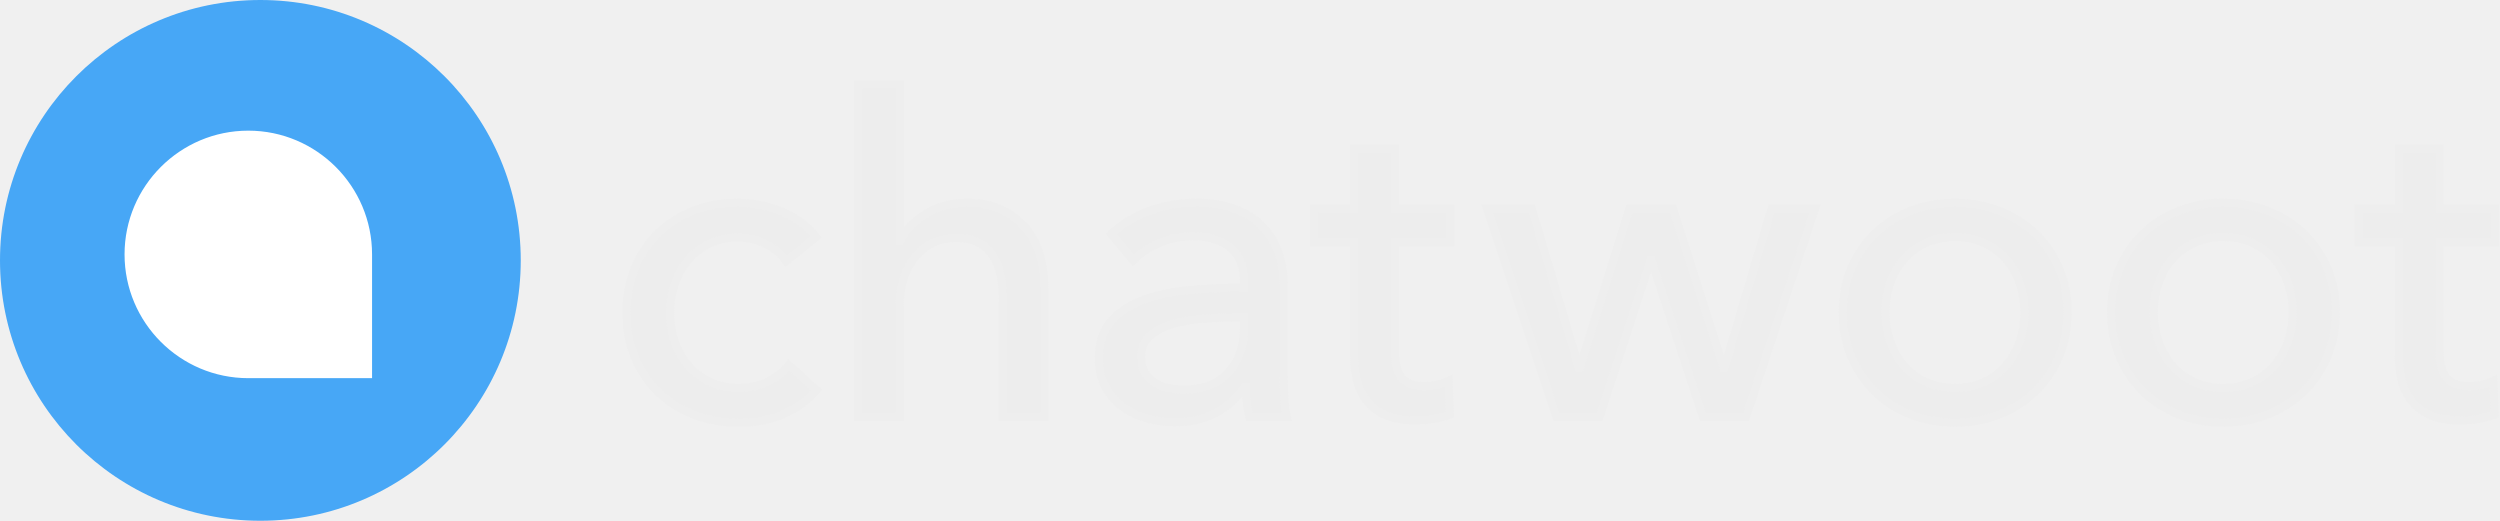
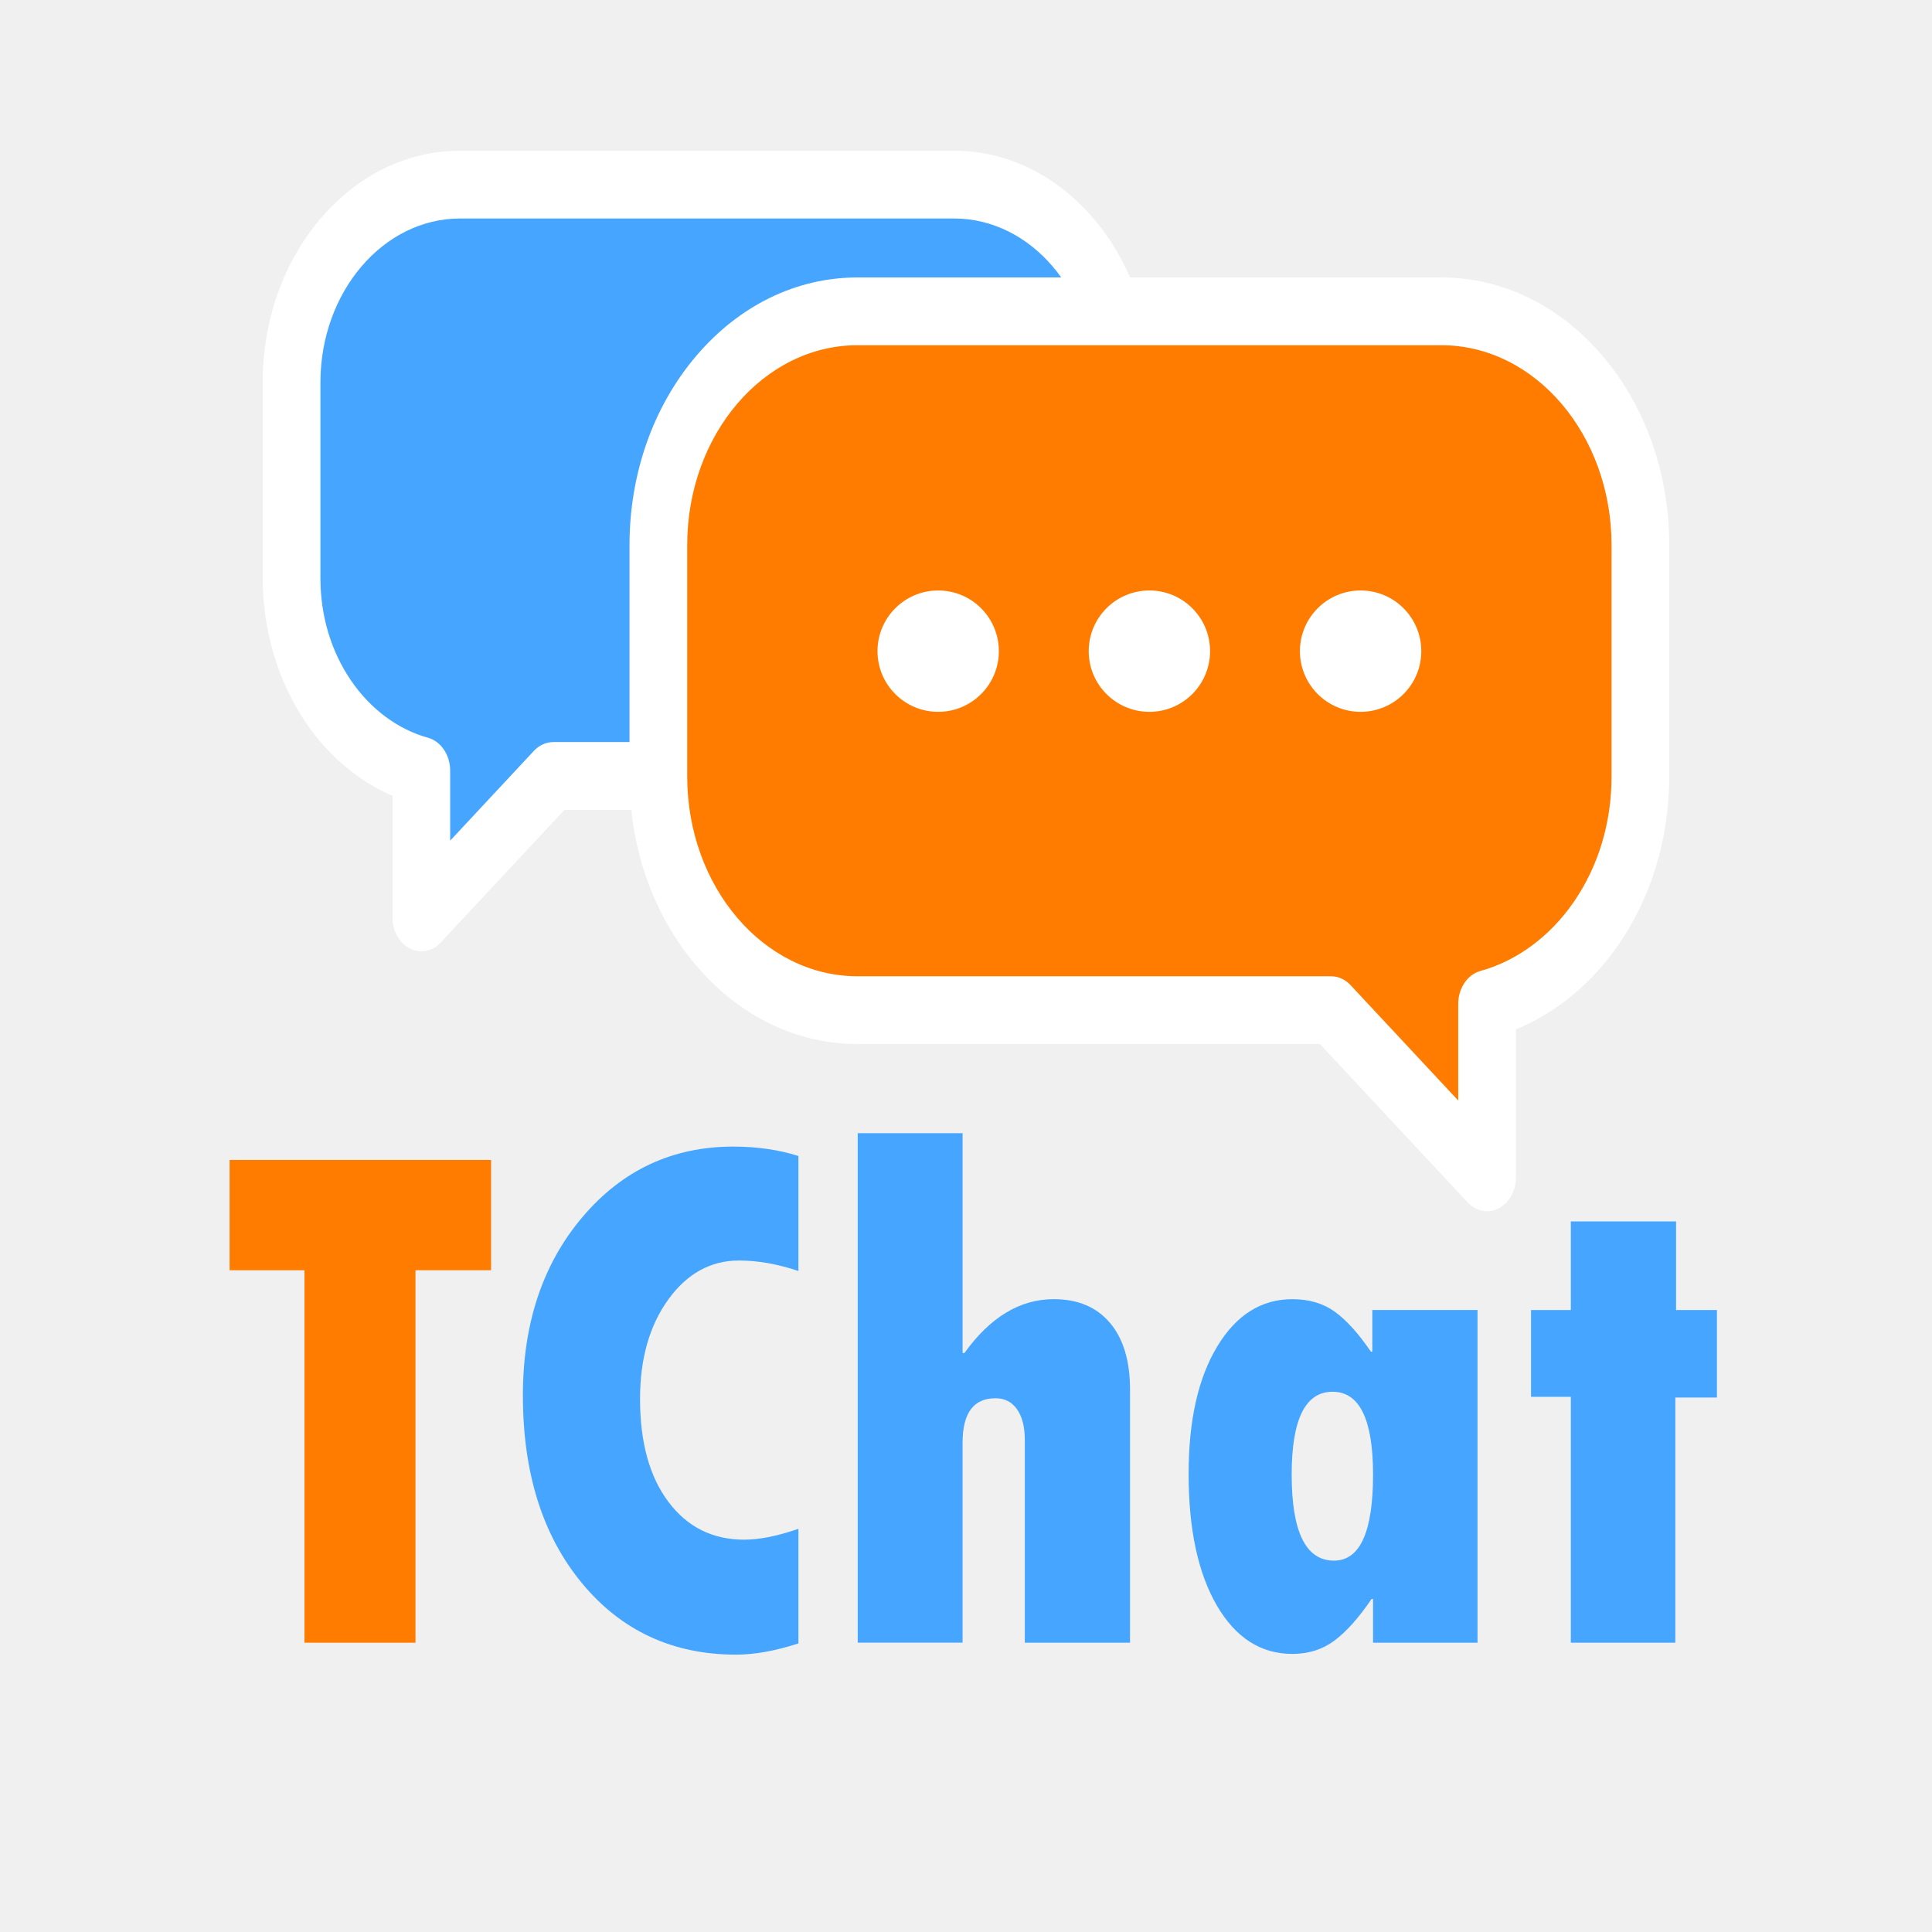
- <svg xmlns="http://www.w3.org/2000/svg" width="2458px" height="512px" viewBox="0 0 2458 512" version="1.1">
-   <g id="Page-1" stroke="none" stroke-width="1" fill="none" fill-rule="evenodd">
-     <g id="logo" fill-rule="nonzero">
-       <g id="woot-log">
-         <circle id="Oval" fill="#47A7F6" cx="256" cy="256" r="256" />
-         <path d="M362.808,368.808 L244.123,368.808 C178.699,368.808 125.457,315.562 125.457,250.122 C125.457,184.703 178.699,131.457 244.124,131.457 C309.565,131.457 362.808,184.703 362.808,250.122 L362.808,368.808 Z" id="Fill-1" stroke="#FFFFFF" stroke-width="6" fill="#FFFFFF" />
-       </g>
-       <path d="M772.982,256.848 C768.658,250.217 762.171,244.667 753.522,240.198 C744.872,235.73 735.647,233.495 725.844,233.495 C715.177,233.495 705.735,235.513 697.518,239.55 C689.302,243.586 682.31,248.992 676.544,255.767 C670.778,262.542 666.381,270.398 663.354,279.336 C660.327,288.273 658.813,297.643 658.813,307.446 C658.813,317.248 660.327,326.618 663.354,335.555 C666.381,344.493 670.778,352.349 676.544,359.124 C682.31,365.899 689.374,371.305 697.735,375.341 C706.095,379.378 715.609,381.396 726.277,381.396 C736.656,381.396 746.098,379.378 754.603,375.341 C763.108,371.305 770.099,365.827 775.577,358.908 L802.822,383.558 C794.173,393.649 783.361,401.505 770.387,407.127 C757.414,412.749 742.71,415.56 726.277,415.56 C710.42,415.56 695.789,412.965 682.382,407.776 C668.976,402.586 657.372,395.307 647.569,385.937 C637.767,376.567 630.055,365.251 624.433,351.989 C618.811,338.727 616,323.879 616,307.446 C616,291.3 618.739,276.597 624.217,263.335 C629.695,250.073 637.335,238.685 647.137,229.171 C656.939,219.657 668.544,212.305 681.95,207.115 C695.356,201.926 709.843,199.331 725.412,199.331 C739.827,199.331 754.17,202.214 768.441,207.98 C782.713,213.746 794.028,222.107 802.389,233.063 L772.982,256.848 Z M885.421,236.09 C890.322,225.999 898.683,217.35 910.504,210.143 C922.324,202.935 935.586,199.331 950.29,199.331 C963.552,199.331 974.94,201.565 984.454,206.034 C993.968,210.503 1001.896,216.485 1008.239,223.981 C1014.582,231.477 1019.267,240.27 1022.294,250.361 C1025.321,260.452 1026.835,271.263 1026.835,282.795 L1026.835,409.938 L986.184,409.938 L986.184,296.634 C986.184,288.273 985.535,280.345 984.238,272.849 C982.94,265.353 980.562,258.722 977.102,252.956 C973.643,247.19 968.958,242.577 963.047,239.117 C957.137,235.658 949.425,233.928 939.911,233.928 C923.766,233.928 910.504,240.054 900.125,252.307 C889.746,264.56 884.556,280.921 884.556,301.391 L884.556,409.938 L843.905,409.938 L843.905,83 L884.556,83 L884.556,236.09 L885.421,236.09 Z M1223.171,277.174 C1223.171,261.893 1218.558,250.577 1209.332,243.226 C1200.106,235.874 1187.853,232.198 1172.573,232.198 C1161.041,232.198 1150.157,234.432 1139.923,238.901 C1129.688,243.37 1121.111,249.064 1114.191,255.983 L1092.568,230.036 C1102.659,220.522 1114.984,213.026 1129.544,207.548 C1144.103,202.07 1159.743,199.331 1176.465,199.331 C1191.169,199.331 1203.926,201.421 1214.738,205.602 C1225.549,209.782 1234.415,215.476 1241.334,222.684 C1248.253,229.892 1253.443,238.396 1256.902,248.199 C1260.362,258.001 1262.092,268.524 1262.092,279.768 L1262.092,369.287 C1262.092,376.206 1262.308,383.486 1262.741,391.126 C1263.173,398.766 1263.966,405.037 1265.119,409.938 L1228.36,409.938 C1226.054,400.136 1224.9,390.333 1224.9,380.531 L1223.603,380.531 C1216.107,391.487 1206.665,399.991 1195.277,406.046 C1183.889,412.1 1170.411,415.128 1154.842,415.128 C1146.77,415.128 1138.337,414.046 1129.544,411.884 C1120.75,409.722 1112.75,406.19 1105.542,401.289 C1098.334,396.388 1092.352,389.901 1087.595,381.828 C1082.838,373.756 1080.46,363.809 1080.46,351.989 C1080.46,336.42 1084.64,324.095 1093.001,315.014 C1101.362,305.932 1112.317,299.013 1125.868,294.256 C1139.418,289.499 1154.698,286.399 1171.708,284.958 C1188.718,283.516 1205.872,282.795 1223.171,282.795 L1223.171,277.174 Z M1213.224,312.203 C1203.133,312.203 1192.682,312.635 1181.871,313.5 C1171.059,314.365 1161.257,316.095 1152.464,318.689 C1143.67,321.284 1136.391,325.176 1130.625,330.366 C1124.859,335.555 1121.976,342.475 1121.976,351.124 C1121.976,357.178 1123.201,362.224 1125.651,366.26 C1128.102,370.296 1131.345,373.612 1135.382,376.206 C1139.418,378.801 1143.887,380.603 1148.788,381.612 C1153.689,382.621 1158.734,383.126 1163.924,383.126 C1182.952,383.126 1197.584,377.432 1207.818,366.044 C1218.053,354.655 1223.171,340.312 1223.171,323.014 L1223.171,312.203 L1213.224,312.203 Z M1425.993,238.252 L1371.504,238.252 L1371.504,345.069 C1371.504,357.467 1373.81,366.332 1378.423,371.666 C1383.036,376.999 1390.388,379.666 1400.478,379.666 C1404.226,379.666 1408.263,379.234 1412.587,378.369 C1416.912,377.504 1420.804,376.206 1424.264,374.477 L1425.561,407.776 C1420.66,409.506 1415.254,410.875 1409.344,411.884 C1403.433,412.893 1397.307,413.398 1390.964,413.398 C1371.648,413.398 1356.872,408.064 1346.637,397.397 C1336.402,386.729 1331.285,370.729 1331.285,349.394 L1331.285,238.252 L1291.931,238.252 L1291.931,204.953 L1331.285,204.953 L1331.285,146.139 L1371.504,146.139 L1371.504,204.953 L1425.993,204.953 L1425.993,238.252 Z M1506.078,204.953 L1552.351,361.503 L1553.216,361.503 L1602.083,204.953 L1644.897,204.953 L1694.629,361.503 L1695.494,361.503 L1741.767,204.953 L1784.581,204.953 L1716.685,409.938 L1674.304,409.938 L1623.706,255.983 L1622.841,255.983 L1572.676,409.938 L1530.295,409.938 L1461.967,204.953 L1506.078,204.953 Z M2032.811,307.013 C2032.811,322.87 2030,337.429 2024.378,350.691 C2018.756,363.953 2010.972,375.413 2001.026,385.072 C1991.079,394.73 1979.331,402.226 1965.78,407.56 C1952.23,412.893 1937.671,415.56 1922.102,415.56 C1906.534,415.56 1891.974,412.893 1878.424,407.56 C1864.873,402.226 1853.197,394.73 1843.395,385.072 C1833.592,375.413 1825.88,363.953 1820.258,350.691 C1814.636,337.429 1811.825,322.87 1811.825,307.013 C1811.825,291.156 1814.636,276.669 1820.258,263.551 C1825.88,250.433 1833.592,239.117 1843.395,229.603 C1853.197,220.089 1864.873,212.665 1878.424,207.332 C1891.974,201.998 1906.534,199.331 1922.102,199.331 C1937.671,199.331 1952.23,201.998 1965.78,207.332 C1979.331,212.665 1991.079,220.089 2001.026,229.603 C2010.972,239.117 2018.756,250.433 2024.378,263.551 C2030,276.669 2032.811,291.156 2032.811,307.013 Z M1990.43,307.013 C1990.43,297.211 1988.917,287.841 1985.89,278.903 C1982.862,269.966 1978.466,262.11 1972.7,255.334 C1966.934,248.559 1959.798,243.154 1951.293,239.117 C1942.788,235.081 1933.058,233.063 1922.102,233.063 C1911.146,233.063 1901.416,235.081 1892.911,239.117 C1884.406,243.154 1877.271,248.559 1871.505,255.334 C1865.738,262.11 1861.342,269.966 1858.315,278.903 C1855.287,287.841 1853.774,297.211 1853.774,307.013 C1853.774,316.816 1855.287,326.185 1858.315,335.123 C1861.342,344.06 1865.738,351.989 1871.505,358.908 C1877.271,365.827 1884.406,371.305 1892.911,375.341 C1901.416,379.378 1911.146,381.396 1922.102,381.396 C1933.058,381.396 1942.788,379.378 1951.293,375.341 C1959.798,371.305 1966.934,365.827 1972.7,358.908 C1978.466,351.989 1982.862,344.06 1985.89,335.123 C1988.917,326.185 1990.43,316.816 1990.43,307.013 Z M2296.611,307.013 C2296.611,322.87 2293.8,337.429 2288.178,350.691 C2282.556,363.953 2274.771,375.413 2264.825,385.072 C2254.878,394.73 2243.13,402.226 2229.58,407.56 C2216.029,412.893 2201.47,415.56 2185.901,415.56 C2170.333,415.56 2155.774,412.893 2142.223,407.56 C2128.673,402.226 2116.996,394.73 2107.194,385.072 C2097.392,375.413 2089.68,363.953 2084.058,350.691 C2078.436,337.429 2075.625,322.87 2075.625,307.013 C2075.625,291.156 2078.436,276.669 2084.058,263.551 C2089.68,250.433 2097.392,239.117 2107.194,229.603 C2116.996,220.089 2128.673,212.665 2142.223,207.332 C2155.774,201.998 2170.333,199.331 2185.901,199.331 C2201.47,199.331 2216.029,201.998 2229.58,207.332 C2243.13,212.665 2254.878,220.089 2264.825,229.603 C2274.771,239.117 2282.556,250.433 2288.178,263.551 C2293.8,276.669 2296.611,291.156 2296.611,307.013 Z M2254.23,307.013 C2254.23,297.211 2252.716,287.841 2249.689,278.903 C2246.662,269.966 2242.265,262.11 2236.499,255.334 C2230.733,248.559 2223.597,243.154 2215.092,239.117 C2206.587,235.081 2196.857,233.063 2185.901,233.063 C2174.946,233.063 2165.215,235.081 2156.71,239.117 C2148.205,243.154 2141.07,248.559 2135.304,255.334 C2129.538,262.11 2125.141,269.966 2122.114,278.903 C2119.087,287.841 2117.573,297.211 2117.573,307.013 C2117.573,316.816 2119.087,326.185 2122.114,335.123 C2125.141,344.06 2129.538,351.989 2135.304,358.908 C2141.07,365.827 2148.205,371.305 2156.71,375.341 C2165.215,379.378 2174.946,381.396 2185.901,381.396 C2196.857,381.396 2206.587,379.378 2215.092,375.341 C2223.597,371.305 2230.733,365.827 2236.499,358.908 C2242.265,351.989 2246.662,344.06 2249.689,335.123 C2252.716,326.185 2254.23,316.816 2254.23,307.013 Z M2453.16,238.252 L2398.671,238.252 L2398.671,345.069 C2398.671,357.467 2400.977,366.332 2405.59,371.666 C2410.203,376.999 2417.554,379.666 2427.645,379.666 C2431.393,379.666 2435.429,379.234 2439.754,378.369 C2444.079,377.504 2447.971,376.206 2451.43,374.477 L2452.728,407.776 C2447.827,409.506 2442.421,410.875 2436.511,411.884 C2430.6,412.893 2424.474,413.398 2418.131,413.398 C2398.815,413.398 2384.039,408.064 2373.804,397.397 C2363.569,386.729 2358.452,370.729 2358.452,349.394 L2358.452,238.252 L2319.098,238.252 L2319.098,204.953 L2358.452,204.953 L2358.452,146.139 L2398.671,146.139 L2398.671,204.953 L2453.16,204.953 L2453.16,238.252 Z" id="chatwoot" stroke="#EEEEEE" stroke-width="8" fill="#EDEDED" />
+ <svg xmlns="http://www.w3.org/2000/svg" version="1.1" id="Capa_1" x="0px" y="0px" viewBox="0 0 1080 1080" style="enable-background:new 0 0 1080 1080;" xml:space="preserve">
+   <style type="text/css">
+ 	.st0{fill:#46A6FF;}
+ 	.st1{fill:#FFFFFF;}
+ 	.st2{fill:#FF7C00;}
+ </style>
+   <g>
+     <g>
+       <path class="st0" d="M257.18,103.21h276.16c52.02,0,94.18,49.52,94.18,110.6v109.35c0,61.08-42.17,110.6-94.18,110.6H309.3    l-73.78,79.09v-82.03C193.95,419.33,163,375.49,163,323.16V213.81C163,152.73,205.16,103.21,257.18,103.21z" />
+       <path class="st1" d="M235.52,531.79c-2.2,0-4.41-0.53-6.51-1.61c-5.85-3.03-9.62-9.82-9.62-17.33v-67.97    c-18.82-8.09-35.66-22.21-48.31-40.72c-15.62-22.87-24.22-51.63-24.22-81V213.81c0-34.6,11.47-67.13,32.31-91.6    c20.84-24.47,48.54-37.94,78-37.94h276.16c29.47,0,57.17,13.47,78,37.94c20.83,24.47,32.31,57,32.31,91.6v109.35    c0,34.6-11.47,67.13-32.31,91.6c-20.84,24.47-48.54,37.94-78,37.94H315.55l-69.16,74.14    C243.37,530.09,239.47,531.79,235.52,531.79z M257.18,122.14c-43.04,0-78.06,41.12-78.06,91.67v109.35    c0,21.08,5.92,40.89,17.13,57.3c10.89,15.94,26.15,27.28,42.97,31.93c7.28,2.01,12.43,9.65,12.43,18.43v39.1l46.78-50.15    c2.97-3.19,6.85-4.95,10.87-4.95h224.04c43.04,0,78.06-41.12,78.06-91.67V213.81c0-50.54-35.02-91.67-78.06-91.67H257.18z" />
+     </g>
+     <g>
+       <path class="st2" d="M805.7,174.04H479.33c-61.47,0-111.31,58.52-111.31,130.71v129.22c0,72.19,49.83,130.71,111.31,130.71H744.1    l87.19,93.47V561.2C880.43,547.63,917,495.82,917,433.97V304.75C917,232.56,867.17,174.04,805.7,174.04z" />
+       <path class="st1" d="M831.29,677.09c-3.95,0-7.84-1.7-10.88-4.95l-82.57-88.52H479.33c-34.04,0-66.04-15.57-90.11-43.83    c-24.07-28.26-37.32-65.84-37.32-105.82V304.75c0-39.97,13.26-77.55,37.32-105.82c24.07-28.26,56.07-43.83,90.11-43.83H805.7    c34.04,0,66.04,15.57,90.11,43.83c24.07,28.26,37.32,65.84,37.32,105.82v129.22c0,17.31-2.5,34.28-7.43,50.45    c-4.76,15.62-11.68,30.13-20.55,43.12c-15.04,22.02-35.21,38.66-57.74,47.86v82.75c0,7.5-3.77,14.3-9.62,17.33    C835.71,676.56,833.49,677.09,831.29,677.09z M479.33,192.98c-52.48,0-95.18,50.14-95.18,111.77v129.22    c0,61.63,42.7,111.77,95.18,111.77H744.1c4.02,0,7.9,1.77,10.87,4.95l60.19,64.52V561.2c0-8.79,5.15-16.42,12.43-18.43    c20.51-5.67,39.12-19.49,52.4-38.93c13.66-20,20.88-44.16,20.88-69.87V304.75c0-61.63-42.7-111.77-95.18-111.77H479.33z" />
+     </g>
+     <g>
+       <circle class="st1" cx="524.45" cy="364" r="33.92" />
+     </g>
+     <g>
+       <circle class="st1" cx="642.52" cy="364" r="33.92" />
+     </g>
+     <g>
+       <circle class="st1" cx="760.59" cy="364" r="33.92" />
+     </g>
+     <g>
+       <path class="st2" d="M128.36,648.42h146.15v61.65h-42.25v208.21h-62.06V710.08h-41.84V648.42z" />
+       <path class="st0" d="M446.33,854.61v64.08c-12.94,4.18-24.53,6.27-34.77,6.27c-35.44,0-64.18-13.31-86.21-39.92    c-22.03-26.61-33.05-61.62-33.05-105.01c0-40.29,11.12-73.54,33.35-99.76c22.24-26.21,50.33-39.32,84.29-39.32    c13.21,0,25.33,1.75,36.39,5.26v64.28c-11.72-3.91-22.78-5.86-33.15-5.86c-15.9,0-29.11,7.28-39.62,21.83    c-10.51,14.55-15.77,33.08-15.77,55.59c0,24.26,5.29,43.43,15.87,57.51c10.58,14.08,24.69,21.12,42.35,21.12    C424.63,860.67,434.74,858.65,446.33,854.61z" />
+       <path class="st0" d="M479.48,633.46h58.62v122.9h1.01c14.42-20.08,31.06-30.12,49.93-30.12c13.47,0,23.95,4.42,31.43,13.24    c7.48,8.83,11.22,21.26,11.22,37.3v141.5h-58.82v-113.4c0-7.28-1.45-12.97-4.35-17.08c-2.9-4.11-6.91-6.17-12.03-6.17    c-12.27,0-18.4,8.29-18.4,24.86v111.78h-58.62V633.46z" />
+       <path class="st0" d="M767.54,918.28v-24.46h-0.81c-7.14,10.51-14.05,18.26-20.72,23.25c-6.67,4.98-14.52,7.48-23.55,7.48    c-17.66,0-31.74-9.03-42.25-27.09c-10.51-18.06-15.77-42.58-15.77-73.58c0-29.78,5.32-53.5,15.97-71.15    c10.64-17.65,24.66-26.48,42.05-26.48c9.3,0,17.18,2.33,23.65,6.97c6.47,4.65,13.21,12.1,20.21,22.34h0.81v-23.25h58.82v185.97    H767.54z M767.54,824.29c0-30.86-7.55-46.29-22.64-46.29c-15.23,0-22.84,15.43-22.84,46.29c0,32.07,7.88,48.11,23.65,48.11    C760.26,872.4,767.54,856.36,767.54,824.29z" />
+       <path class="st0" d="M878.11,682.79h58.82v49.52h22.84v48.92h-23.25v137.05h-58.42V780.83h-22.24v-48.51h22.24V682.79z" />
    </g>
  </g>
</svg>
